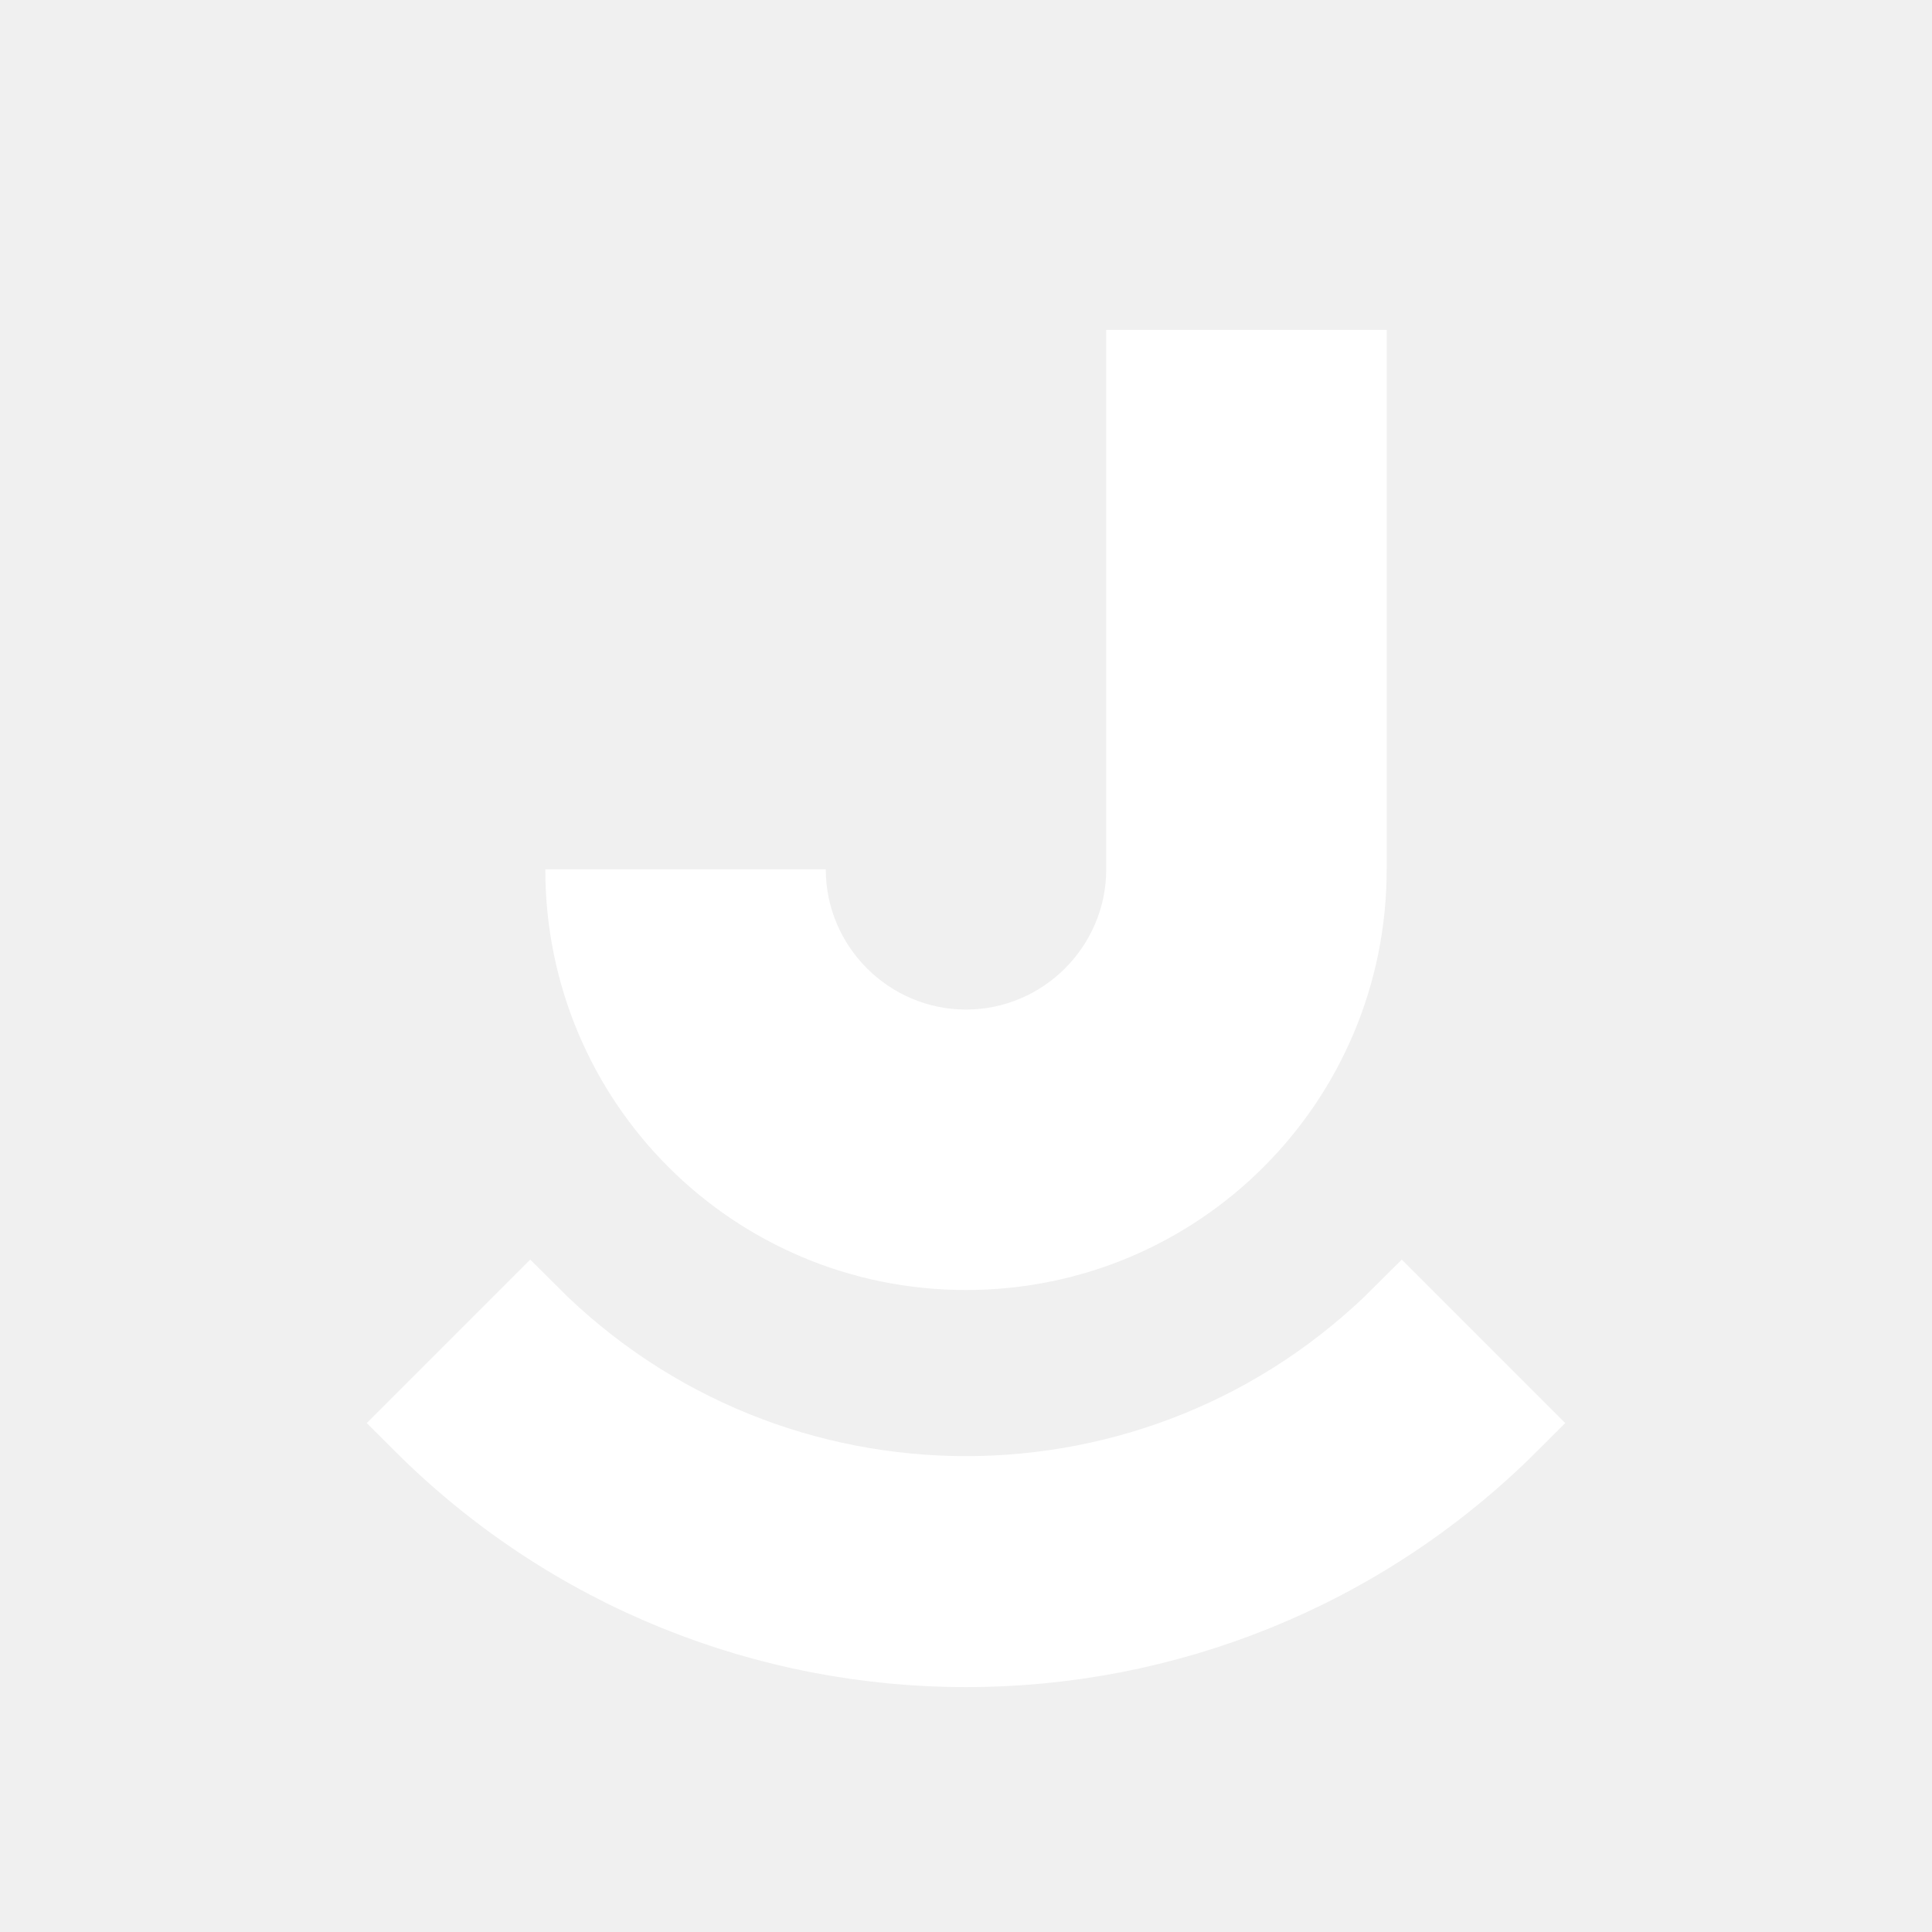
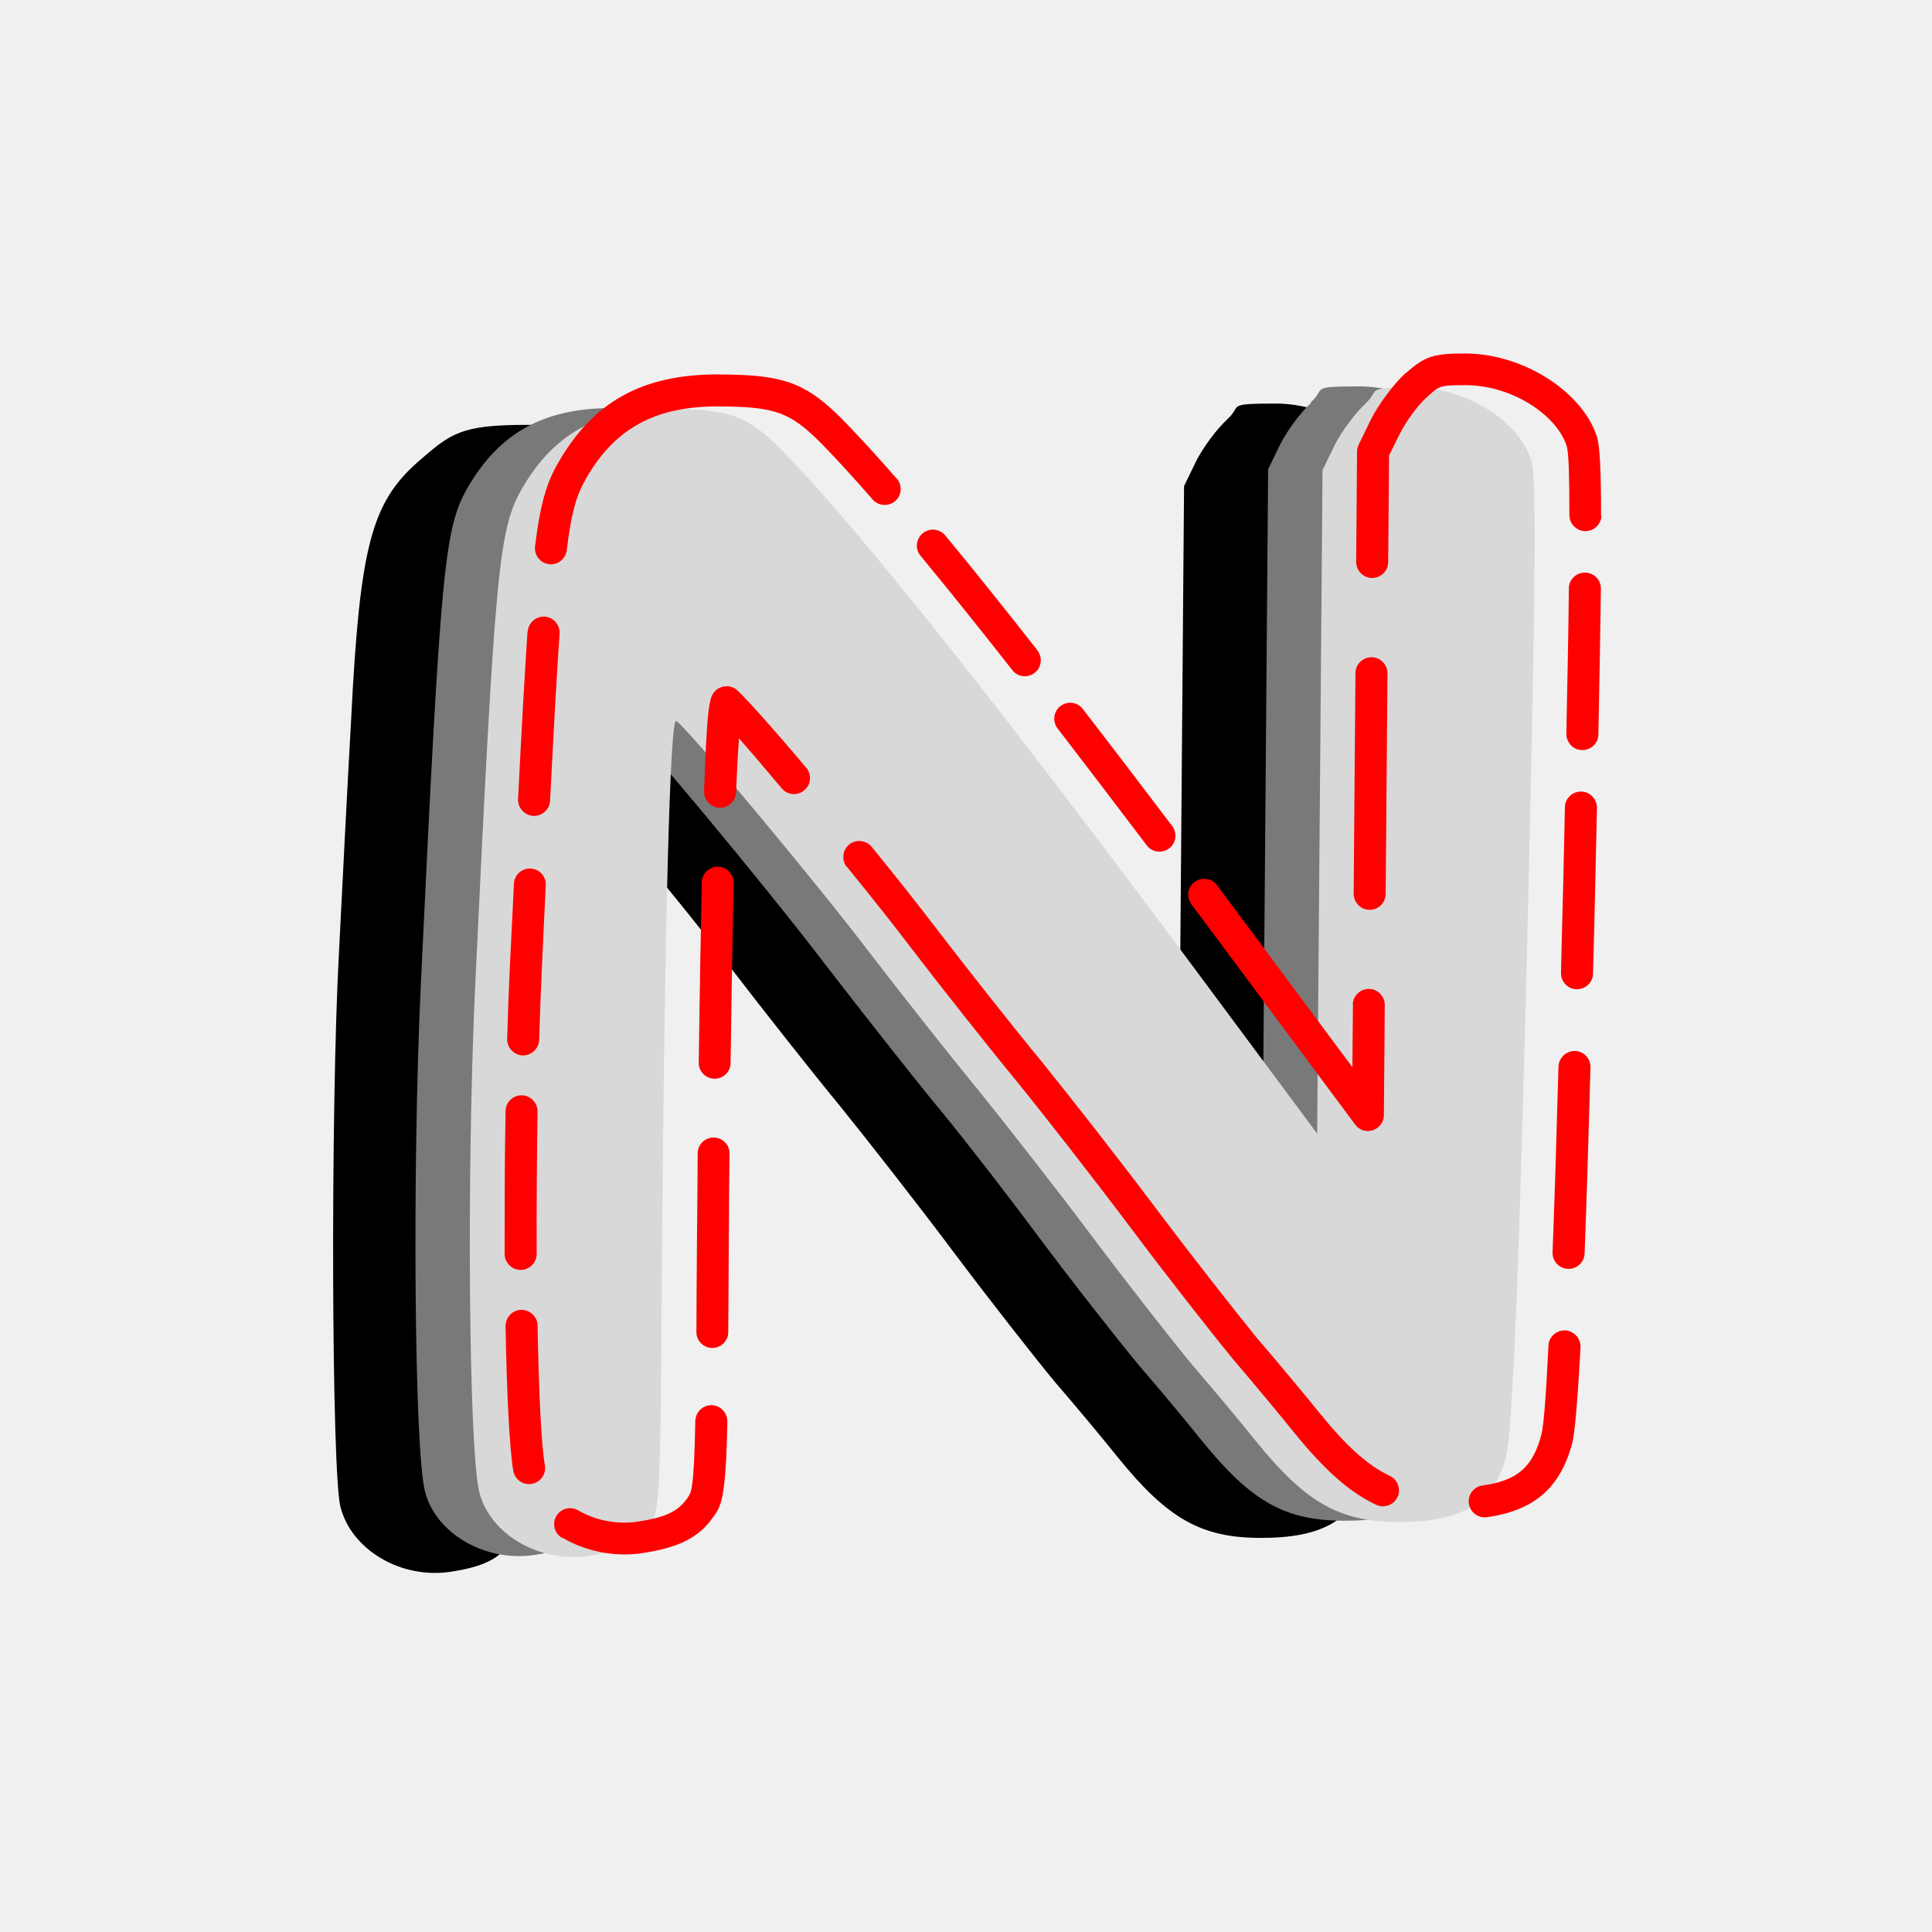
- <svg xmlns="http://www.w3.org/2000/svg" width="2048" height="2048" viewBox="0 0 2048 2048">
-   <g fill="#fff">
-     <path d="M1469.945 349.686v571.836c0 246.756-199.189 445.945-445.945 445.945s-445.945-199.189-445.945-445.945h297.297c0 81.757 66.892 148.648 148.648 148.648s148.648-66.891 148.648-148.648V349.686h297.297Z" />
-     <path stroke="#fff" stroke-linecap="square" stroke-width="81.73" d="m562.052 1393.011-115.486 115.486c318.743 318.744 836.125 318.744 1154.868 0l-115.486-115.487c-255.226 255.227-668.67 255.227-923.896.001Z" />
+ <svg xmlns="http://www.w3.org/2000/svg" id="Layer_1" data-name="Layer 1" version="1.1" viewBox="0 0 1080 1080">
+   <defs>
+     <style>
+       .cls-1 {
+         fill: #000;
+       }
+ 
+       .cls-1, .cls-2, .cls-3, .cls-4, .cls-5 {
+         stroke-width: 0px;
+       }
+ 
+       .cls-2 {
+         fill: none;
+       }
+ 
+       .cls-3 {
+         fill: red;
+         fill-rule: evenodd;
+       }
+ 
+       .cls-6 {
+         clip-path: url(#clippath);
+       }
+ 
+       .cls-4 {
+         fill: #797979;
+       }
+ 
+       .cls-5 {
+         fill: #d8d8d8;
+       }
+     </style>
+     <clipPath id="clippath">
+       <rect class="cls-2" x="281.3" y="197.4" width="614.4" height="671.9" />
+     </clipPath>
+   </defs>
+   <path class="cls-1" d="M686,234.5c-5.7,5.1-13.4,15.5-17.3,23.2l-6.8,14-3,370.9-67-90.2c-108.4-146.2-189.3-247.7-230.7-290.2-20.8-21.4-30.1-24.7-67-24.7s-42.3,4.8-60.7,20.8c-25.9,22.9-32.4,47.6-37.2,143.8-1.8,31.6-4.8,89.9-6.8,130.1-4.8,87.5-4.2,292.3.9,310.5,6.3,23.8,33.6,39.9,61,36,18.2-2.7,27.7-7.1,34.2-16.7,6.3-8.3,6.3-12.5,7.1-147.7,1.5-186.7,4.5-304.5,8-302.4,6.3,3.9,79.2,91.4,109,130.7,17.6,22.9,44.4,56.9,59.8,75.6,15.2,18.8,44.1,55.7,63.7,81.9,19.9,26.5,45.5,59.2,56.9,72.9,11.6,13.4,27.4,32.4,34.8,41.7,28,34.5,46.7,45,80.1,45s52.4-9.5,59.5-36c3.9-14.3,8-121.2,12.5-312.3,4.2-181,4.5-234.3,1.8-244.7-6.5-22.3-36.3-41.1-65.5-41.1s-18.5,1.2-27.4,8.9Z" />
+   <path class="cls-4" d="M733,225.1c-5.7,5.1-13.4,15.5-17.3,23.2l-6.8,14-3,370.9-67-90.2c-110.7-149.1-188.7-247.1-230.7-290.2-20.8-21.4-30.1-24.7-67-24.7-37.2.3-61.6,13.7-79.2,43.5-13.7,23.2-15.5,42.9-26.8,279.5-4.8,103.6-3.6,259.6,2.4,282.8,6,23.2,33.3,39.3,60.7,35.4,18.2-2.7,27.7-7.1,34.2-16.7,6-8.3,6.3-12.8,7.1-149.1,1.5-187.5,4.5-303,8-301,6.3,3.9,78.3,90.2,113.7,136.6,21.1,27.4,47.9,61.3,59.5,75.6,11.9,14,38.1,47.6,58.3,74.7,20.2,27.1,46.4,60.4,57.8,74.1,11.6,13.4,27.4,32.4,34.8,41.7,28,34.5,46.7,44.9,80.1,44.9s52.4-9.5,59.5-36c3.9-14.3,8-121.2,12.5-312.3,4.2-181,4.5-234.3,1.8-244.7-6.5-22.3-36.3-41.1-65.5-41.1s-18.5,1.2-27.4,8.9Z" />
+   <path class="cls-5" d="M763.4,225.6c-5.7,5.1-13.4,15.5-17.3,23.2l-6.8,14-3,370.9-67-90.2c-111-149.4-188.7-247.1-230.7-290.2-20.8-21.4-30.1-24.7-67-24.7-37.2.3-61.6,13.7-79.2,43.5-13.7,23.2-15.5,42.9-26.8,279.5-4.8,103.6-3.6,259.6,2.4,282.8,6,23.2,33.3,39.3,60.7,35.4,18.2-2.7,27.7-7.1,34.2-16.7,6-8.3,6.3-12.8,7.1-147.7,1.5-187.8,4.5-304.5,8-302.4,6.3,3.9,79.2,91.4,109,130.7,17.6,22.9,44.4,56.9,59.8,75.6,15.2,18.8,44.1,55.7,63.7,81.9,19.9,26.5,45.5,59.2,56.9,72.9,11.6,13.4,27.4,32.4,34.8,41.7,28,34.5,46.7,45,80.1,45s52.4-9.5,59.5-36c3.9-14.3,8-121.2,12.5-312.3,4.2-181,4.5-234.3,1.8-244.7-6.6-22.3-36.3-41.1-65.5-41.1s-18.5,1.2-27.4,8.9Z" />
+   <g class="cls-6">
+     <path class="cls-3" d="M413.1,412.7c-.6,8.2-1.2,18.8-1.6,30.2-.2,4.9-4.3,8.8-9.3,8.6-4.9-.2-8.8-4.3-8.6-9.3.7-21.1,1.5-36.1,2.4-44,.5-5,1.4-8,1.9-9.2,1.8-3.8,4.7-4.8,6.5-5.2,2.1-.4,4.3-.2,6.4,1.1,0,0,.1,0,.2.1,2.9,1.8,19.5,20.2,39.7,44.2,3.2,3.8,2.7,9.4-1.1,12.6-3.8,3.2-9.4,2.7-12.6-1.1-9.2-11-17.5-20.7-24-28.1ZM895.2,288c0,4.9-4,8.9-8.9,8.9s-9-4-9-8.9c0-23.1-.4-34.1-1.4-38.3-2.2-7.2-7.5-13.9-14.4-19.4-11.3-9.1-26.9-15-42.4-15s-14.5.7-21.5,6.7c-5,4.5-11.7,13.7-15.1,20.5l-6,12.1-.5,59.6c0,4.9-4,8.9-9,8.9-4.9,0-8.9-4.1-8.9-9l.5-61.6c0-1.3.3-2.7.9-3.9l6.8-14s0,0,0,0c4.3-8.6,13-20.2,19.3-25.9,0,0,0,0,.1,0,10.8-9.4,15.1-11.1,33.2-11.1,33.2,0,66.6,22.1,74.1,47.5,0,0,0,.2,0,.3,1.2,4.5,2,16.7,2,42.8ZM757.7,376.3c0-4.9,4-8.9,9-8.9,4.9,0,8.9,4.1,8.9,9l-1,123.3c0,4.9-4,8.9-9,8.9-4.9,0-8.9-4.1-8.9-9l1-123.3ZM756.2,561.7c0-4.9,4.1-8.9,9-8.9,4.9,0,8.9,4.1,8.9,9l-.5,61.6c0,3.8-2.5,7.2-6.2,8.4-3.7,1.2-7.6,0-9.9-3.2l-67-90.2c-8.4-11.3-16.5-22.2-24.5-32.9-3-4-2.2-9.6,1.8-12.5,3.9-2.9,9.6-2.1,12.5,1.8,8,10.7,16.2,21.7,24.6,33l51.1,68.8.3-35ZM655.3,461.8c2.9,4,2.2,9.6-1.8,12.5-3.9,2.9-9.6,2.2-12.5-1.8-17.7-23.4-34.3-45.1-49.8-65.3-3-3.9-2.3-9.5,1.6-12.5,3.9-3,9.5-2.3,12.5,1.6,15.6,20.2,32.2,42,49.9,65.4ZM579.9,363.6c3,3.9,2.4,9.5-1.5,12.5-3.9,3.1-9.5,2.4-12.5-1.5-19-24.2-36.1-45.5-51.3-63.9-3.2-3.8-2.6-9.4,1.2-12.6,3.8-3.1,9.4-2.6,12.6,1.2,15.3,18.5,32.5,40,51.6,64.3ZM501.3,267.5c3.2,3.7,2.9,9.4-.9,12.6-3.7,3.2-9.4,2.8-12.6-.9-10.4-11.9-19.5-21.9-27.4-30-18.8-19.3-27.2-22-60.6-22-33.5.3-55.7,12.2-71.5,39.1-5.4,9.1-8.6,17.7-11.5,41.3-.6,4.9-5.1,8.4-9.9,7.8-4.9-.6-8.4-5.1-7.8-10,3.4-27.6,7.5-37.5,13.8-48.2,19.3-32.7,46-47.5,86.8-47.9h0c24.2,0,37.5,1.7,49.2,7.8,7.9,4.1,15.1,10.2,24.2,19.6,8,8.3,17.4,18.5,28,30.7ZM295,353c.4-4.9,4.6-8.6,9.5-8.3s8.6,4.6,8.3,9.5c-1.6,23.5-3.3,53.8-5.3,93.4-.2,4.9-4.5,8.7-9.4,8.5-4.9-.3-8.7-4.5-8.5-9.4,2-39.8,3.7-70.2,5.3-93.8ZM287.3,494c.2-4.9,4.4-8.7,9.3-8.5,4.9.2,8.7,4.4,8.5,9.3-.7,14.6-1.5,30.2-2.2,46.8-.6,12.6-1.1,25.9-1.5,39.7-.2,4.9-4.3,8.8-9.2,8.7-4.9-.2-8.8-4.3-8.7-9.2.4-13.9.9-27.3,1.5-40,.8-16.7,1.6-32.3,2.3-46.9ZM282.6,621.1c0-4.9,4.2-8.9,9.1-8.8,4.9,0,8.8,4.1,8.8,9.1-.4,26.8-.6,54-.5,79.5,0,4.9-4,9-8.9,9-4.9,0-9-4-9-8.9,0-25.6,0-53,.5-79.9ZM282.6,741.3c0-4.9,3.8-9,8.8-9.1,4.9,0,9,3.8,9.1,8.8.7,36.8,2,66,4.1,78.2.8,4.9-2.5,9.5-7.4,10.3-4.9.8-9.5-2.5-10.3-7.4-2.1-12.7-3.6-42.8-4.3-80.8ZM314.2,859.7c-4.3-2.5-5.7-8-3.2-12.2,2.5-4.3,7.9-5.7,12.2-3.2,9.3,5.4,21,8,32.6,6.4,14.8-2.2,22.8-5.2,28.2-12.9,0,0,.2-.2.2-.3,1.3-1.8,2.1-3.2,2.7-7.4.9-6.3,1.4-16.7,1.8-35.8.1-4.9,4.2-8.9,9.1-8.8,4.9.1,8.8,4.2,8.8,9.1-.8,43.3-3.5,47.5-7.9,53.4-7.7,11.2-18.7,17.1-40.2,20.3h0c-15.7,2.2-31.5-1.3-44.1-8.7ZM407.1,744.7c0,4.9-4.1,8.9-9,8.8-4.9,0-8.9-4.1-8.8-9,0-14.2.2-30.5.3-49.4.2-17.4.3-34.2.4-50.4,0-4.9,4.1-8.9,9-8.8,4.9,0,8.9,4.1,8.8,9-.2,16.1-.3,32.9-.4,50.3-.1,18.9-.2,35.3-.3,49.4ZM408.4,594.2c0,4.9-4.1,8.9-9,8.8-4.9,0-8.9-4.1-8.8-9,.5-38.5,1.1-72.4,1.7-100.8.1-4.9,4.2-8.8,9.1-8.7,4.9.1,8.8,4.2,8.7,9.1-.6,28.3-1.2,62.1-1.7,100.6ZM473.4,484.7c-3.1-3.8-2.5-9.5,1.3-12.6,3.8-3.1,9.5-2.5,12.6,1.3,13.7,16.8,26.4,32.9,35.3,44.6,17.5,22.8,44.2,56.7,59.6,75.3,0,0,0,0,0,0,15.2,18.8,44.2,55.8,63.9,82.1,19.8,26.3,45.3,58.8,56.5,72.5,11.6,13.5,27.5,32.6,34.9,41.8,14.6,18,26.3,29.1,39.4,35.3,4.4,2.1,6.4,7.4,4.3,11.9-2.1,4.4-7.4,6.4-11.9,4.3-15.1-7.1-28.9-19.5-45.7-40.2h0c-7.4-9.2-23.1-28.1-34.6-41.5,0,0,0,0-.1-.2-11.4-13.8-37.1-46.6-57.1-73.3-19.6-26.1-48.3-62.9-63.5-81.6-15.5-18.8-42.4-52.8-60-75.8,0,0,0,0,0,0-8.8-11.6-21.4-27.5-34.9-44.1ZM831.2,848.1c-4.9.7-9.4-2.7-10.1-7.6-.7-4.9,2.7-9.4,7.6-10.1,9.6-1.3,16.8-3.9,22.1-8.5,5.2-4.6,8.5-11.1,10.8-19.8,1.4-5,2.6-21.8,4-49.9.2-4.9,4.4-8.7,9.4-8.5,4.9.3,8.7,4.5,8.5,9.4-1.6,30.2-3.2,48.3-4.6,53.6-3.4,12.7-8.7,21.9-16.3,28.6-7.6,6.6-17.7,10.9-31.3,12.8ZM885.8,700.7c-.2,4.9-4.3,8.8-9.3,8.6-4.9-.2-8.8-4.3-8.6-9.3,1.1-28.8,2.2-63.5,3.3-103.8.2-4.9,4.3-8.8,9.2-8.7,4.9.1,8.8,4.2,8.7,9.2-1.1,40.3-2.2,75-3.3,104ZM890.5,544.3c-.1,4.9-4.2,8.8-9.2,8.7-4.9-.1-8.8-4.2-8.7-9.2.4-16.6.8-33.8,1.3-51.9.3-14.3.6-27.9.9-40.7.1-4.9,4.2-8.8,9.1-8.7,4.9,0,8.8,4.2,8.8,9.1-.3,12.8-.6,26.3-.9,40.7-.4,18.1-.8,35.4-1.3,51.9ZM893.5,410.6c0,4.9-4.2,8.8-9.1,8.7-4.9,0-8.8-4.2-8.8-9.1.7-33,1.2-59.8,1.4-81.3,0-4.9,4.1-8.9,9.1-8.8,4.9,0,8.9,4.1,8.8,9-.3,21.6-.7,48.3-1.4,81.4Z" />
  </g>
</svg>
